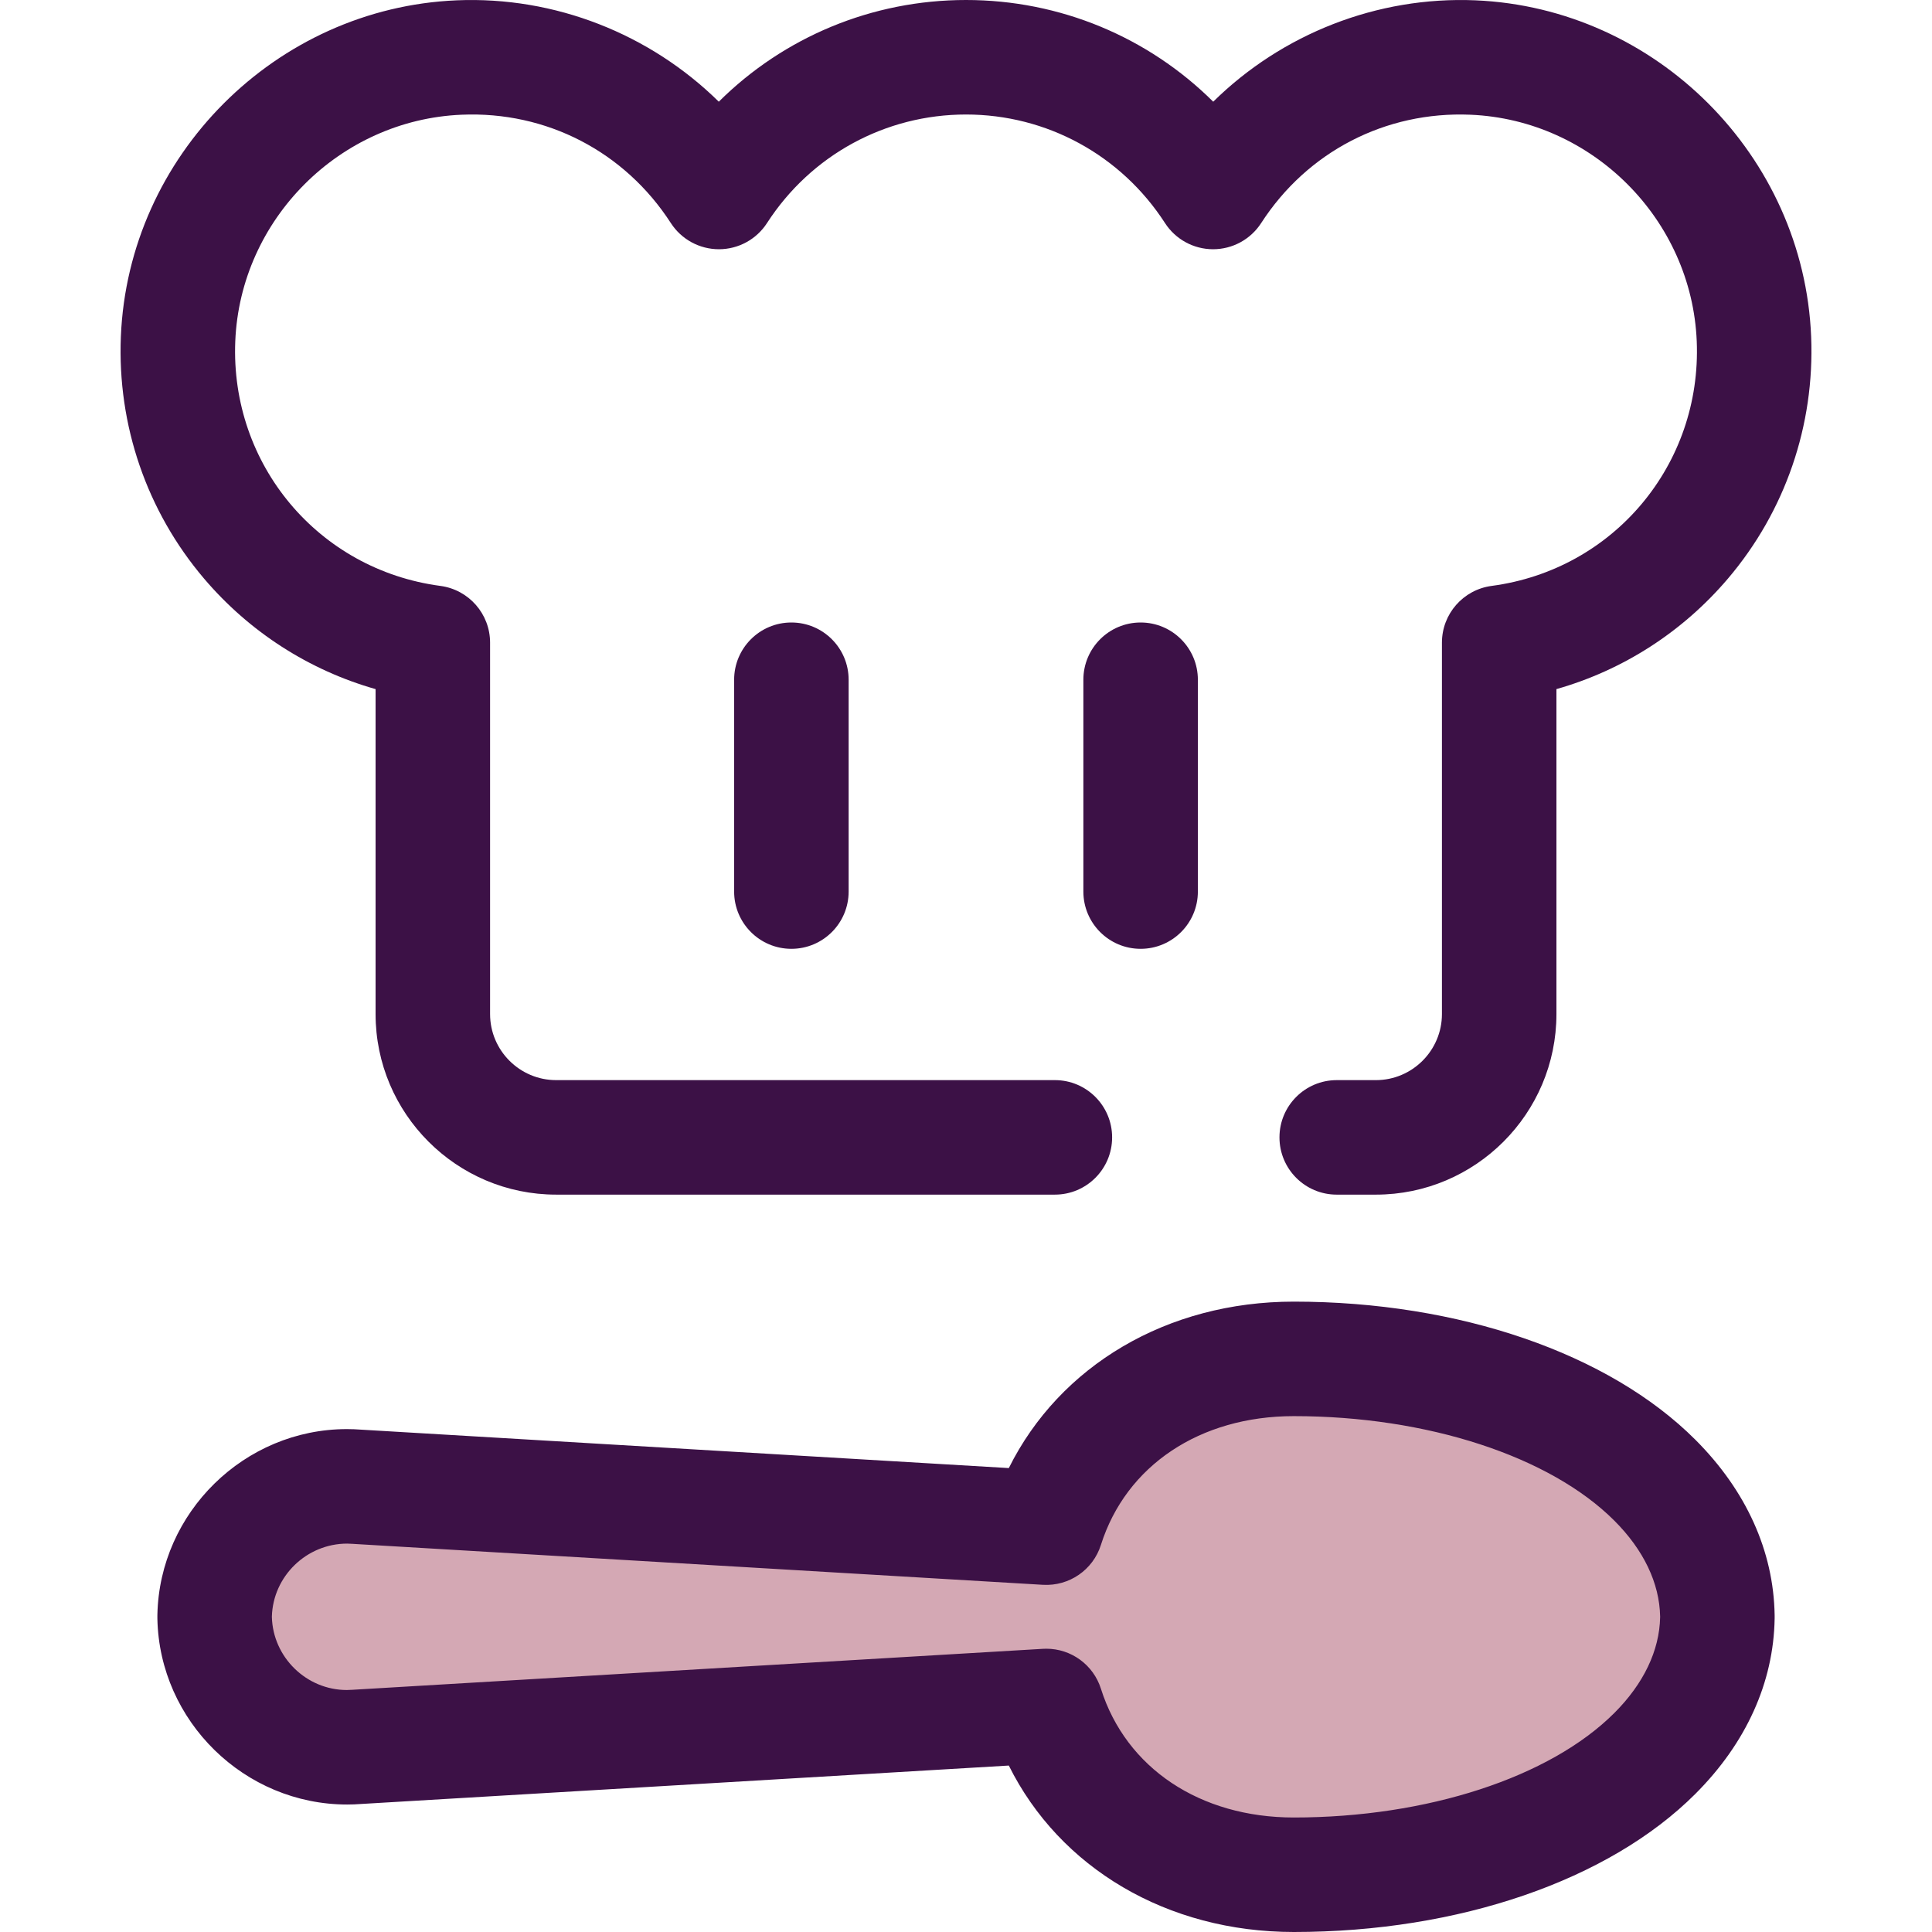
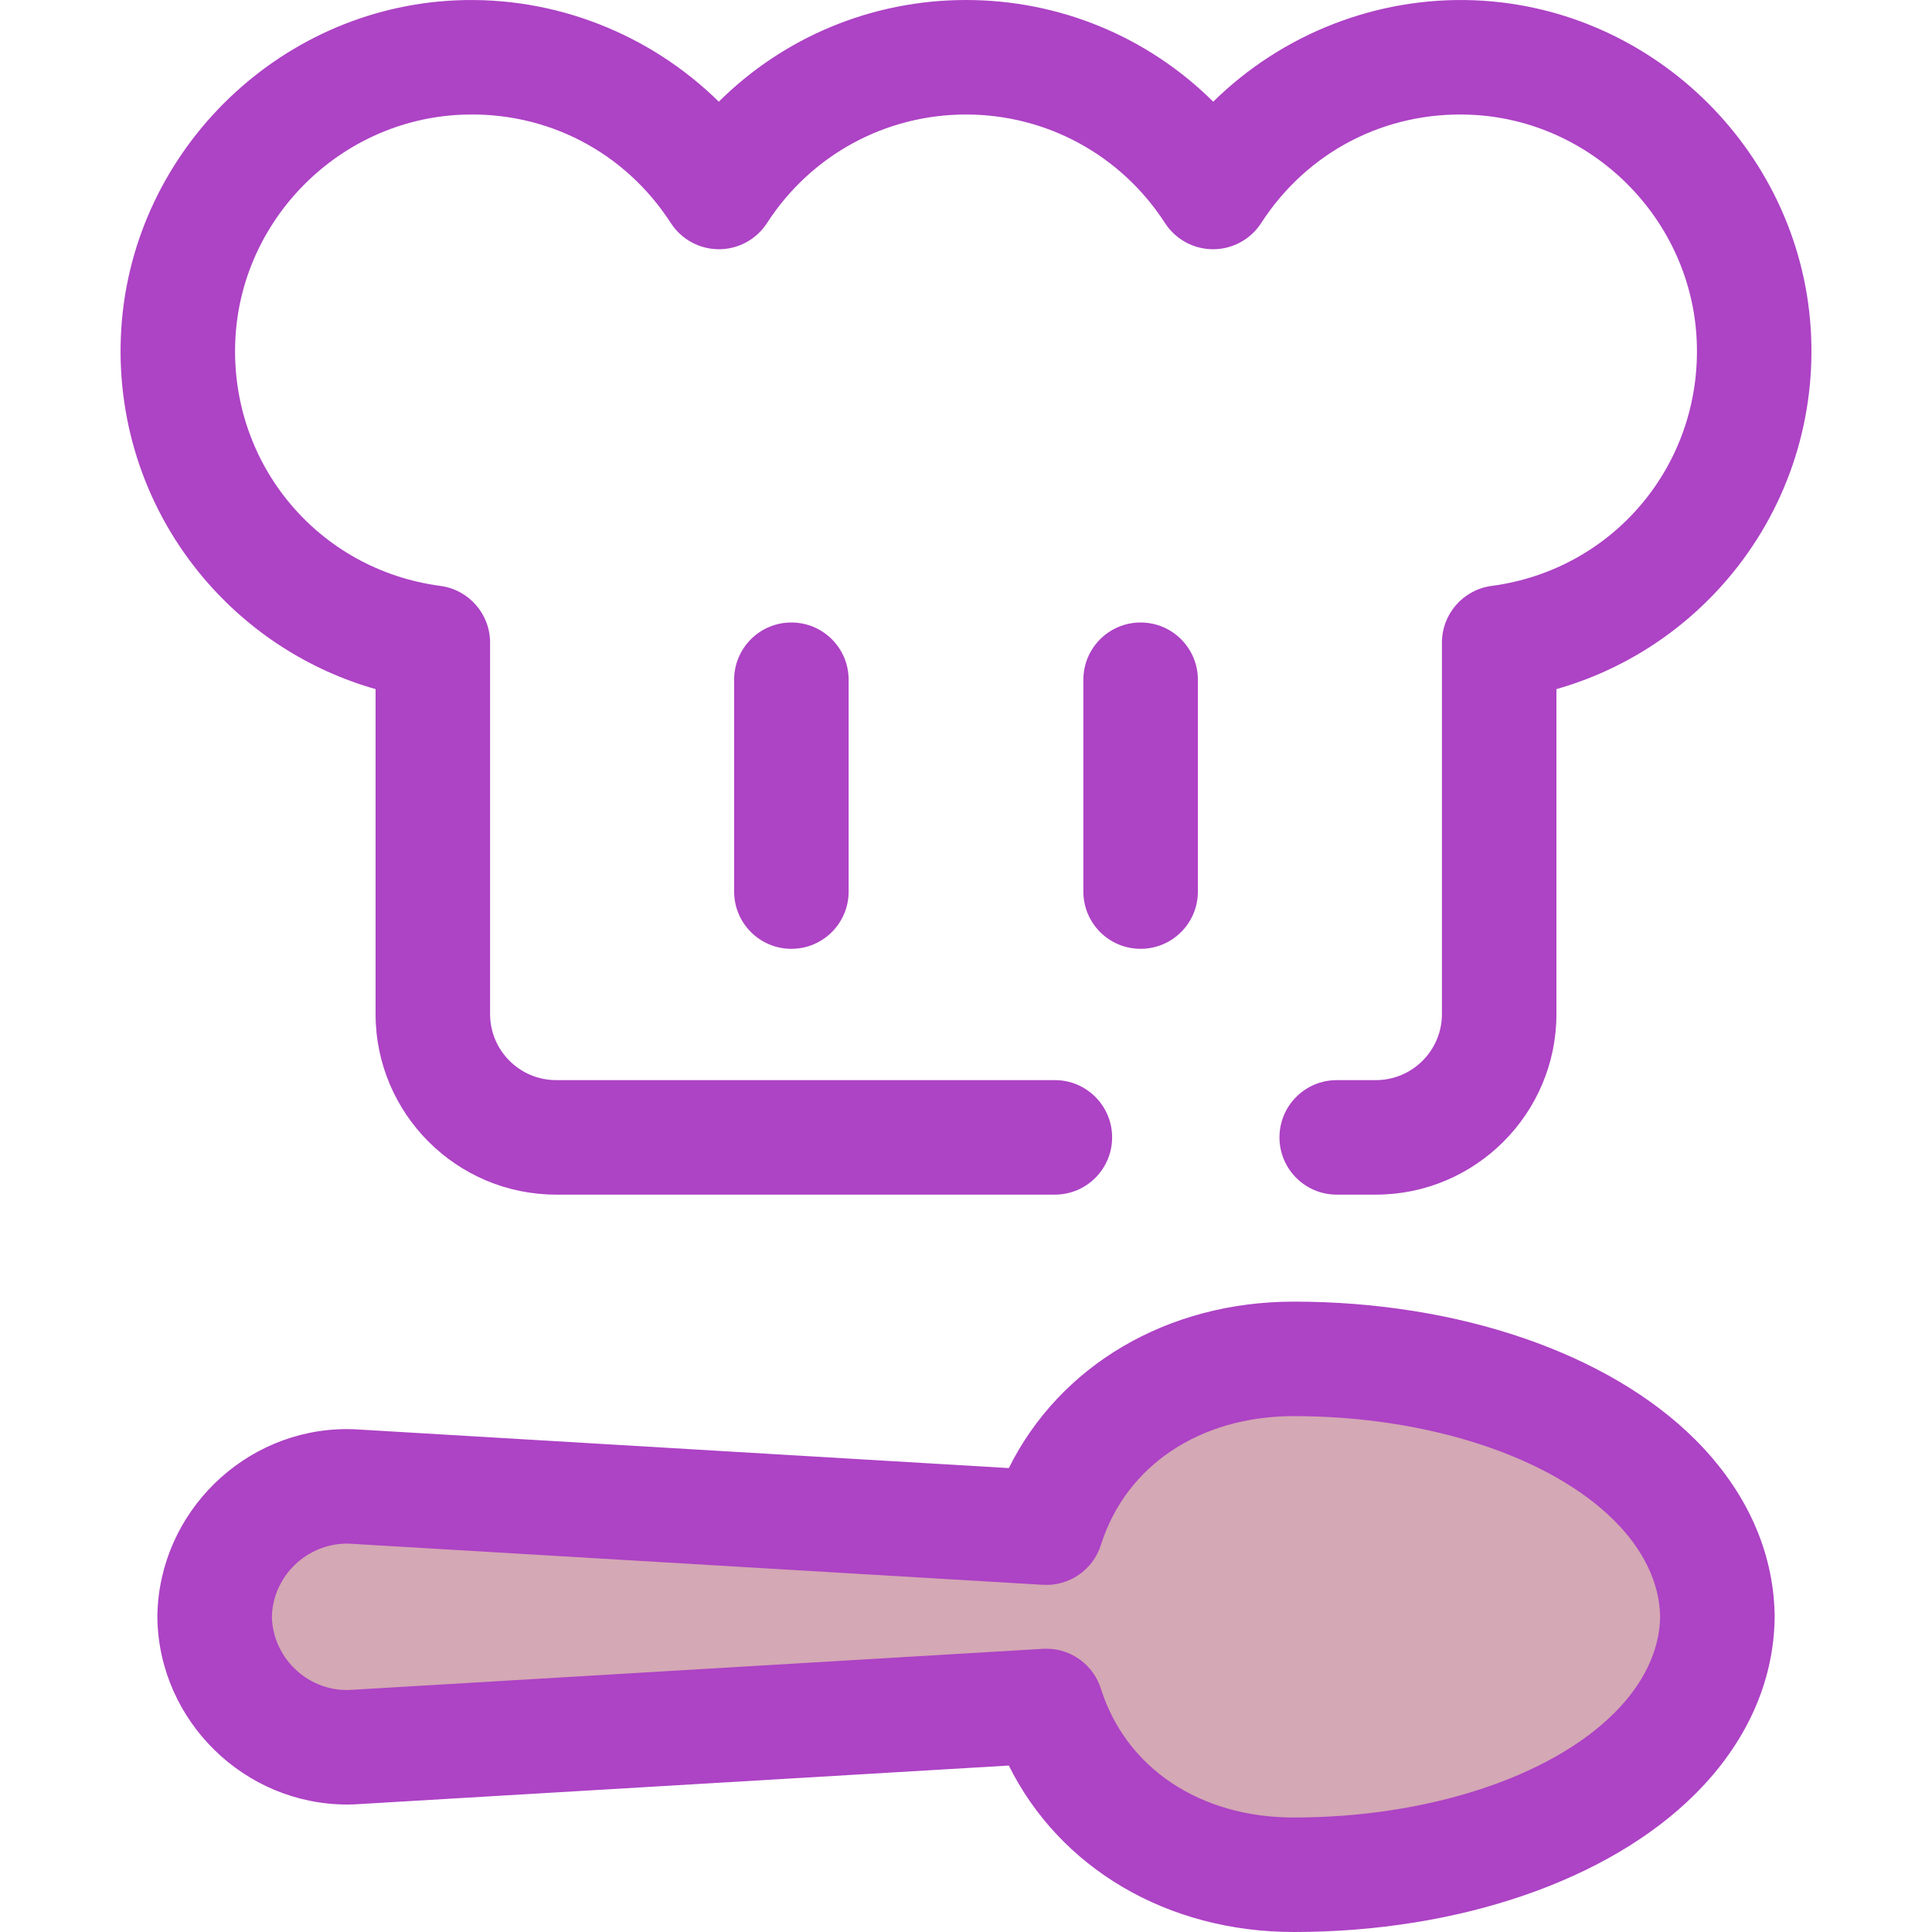
<svg xmlns="http://www.w3.org/2000/svg" height="36px" width="36px" version="1.1" id="Layer_1" viewBox="0 0 512 512" xml:space="preserve">
-   <path style="fill: #3c1146" d="M364.612,316.59h-10.367c-8.378,0-15.172-6.793-15.172-15.172s6.794-15.172,15.172-15.172h10.367  c9.657,0,17.515-7.856,17.515-17.514v-98.421c0-7.609,5.635-14.039,13.177-15.04c32.322-4.288,55.686-32.156,54.351-64.824  c-1.32-32.304-27.656-58.676-59.957-60.043c-22.53-0.95-43.244,9.782-55.475,28.709c-2.795,4.326-7.594,6.938-12.743,6.938  c-5.15,0-9.95-2.613-12.743-6.938c-11.639-18.013-31.352-28.767-52.736-28.767c-21.384,0-41.098,10.754-52.736,28.767  c-2.795,4.326-7.594,6.938-12.743,6.938s-9.95-2.613-12.743-6.94c-12.229-18.929-32.958-29.677-55.475-28.708  c-32.299,1.366-58.635,27.74-59.955,60.042c-1.335,32.669,22.03,60.536,54.351,64.826c7.542,1.001,13.177,7.431,13.177,15.04v98.419  c0,9.657,7.856,17.514,17.514,17.514h132.16c8.378,0,15.172,6.793,15.172,15.172s-6.794,15.172-15.172,15.172h-132.16  c-26.389,0-47.858-21.469-47.858-47.858v-86.108c-17.609-5.004-33.431-15.138-45.473-29.31  c-15.166-17.852-22.989-40.618-22.03-64.104C33.987,41.26,73.077,2.114,121.02,0.085c26.036-1.098,51.242,8.911,69.467,26.866  C207.731,9.818,231.1,0,256.001,0s48.27,9.82,65.515,26.952C339.74,8.994,364.954-1.006,390.982,0.085  c47.943,2.029,87.032,41.175,88.991,89.121c0.962,23.485-6.862,46.252-22.029,64.104c-12.042,14.174-27.863,24.308-45.473,29.31  v86.108C412.472,295.121,391.003,316.59,364.612,316.59z" />
+   <path style="fill: #ad43c5" d="M364.612,316.59h-10.367c-8.378,0-15.172-6.793-15.172-15.172s6.794-15.172,15.172-15.172h10.367  c9.657,0,17.515-7.856,17.515-17.514v-98.421c0-7.609,5.635-14.039,13.177-15.04c32.322-4.288,55.686-32.156,54.351-64.824  c-1.32-32.304-27.656-58.676-59.957-60.043c-22.53-0.95-43.244,9.782-55.475,28.709c-2.795,4.326-7.594,6.938-12.743,6.938  c-5.15,0-9.95-2.613-12.743-6.938c-11.639-18.013-31.352-28.767-52.736-28.767c-21.384,0-41.098,10.754-52.736,28.767  c-2.795,4.326-7.594,6.938-12.743,6.938s-9.95-2.613-12.743-6.94c-12.229-18.929-32.958-29.677-55.475-28.708  c-32.299,1.366-58.635,27.74-59.955,60.042c-1.335,32.669,22.03,60.536,54.351,64.826c7.542,1.001,13.177,7.431,13.177,15.04v98.419  c0,9.657,7.856,17.514,17.514,17.514h132.16c8.378,0,15.172,6.793,15.172,15.172s-6.794,15.172-15.172,15.172h-132.16  c-26.389,0-47.858-21.469-47.858-47.858v-86.108c-17.609-5.004-33.431-15.138-45.473-29.31  c-15.166-17.852-22.989-40.618-22.03-64.104C33.987,41.26,73.077,2.114,121.02,0.085c26.036-1.098,51.242,8.911,69.467,26.866  C207.731,9.818,231.1,0,256.001,0s48.27,9.82,65.515,26.952C339.74,8.994,364.954-1.006,390.982,0.085  c47.943,2.029,87.032,41.175,88.991,89.121c0.962,23.485-6.862,46.252-22.029,64.104c-12.042,14.174-27.863,24.308-45.473,29.31  v86.108C412.472,295.121,391.003,316.59,364.612,316.59z" />
  <path style="fill: #d4a8b4" d="M56.879,428.711c0.387,18.997,15.949,34.334,35.036,34.334c0.919,0.003,1.845-0.036,2.828-0.115  l182.544-10.829c9.008,28.468,35.282,44.727,65.586,44.727c39.779,0,75.55-12.021,95.686-32.156  c10.65-10.65,16.356-23.071,16.564-35.959v-0.476c-0.208-12.887-5.916-25.311-16.564-35.959  c-20.137-20.137-55.907-32.156-95.686-32.156c-30.304,0-56.578,16.259-65.586,44.727L94.743,394.019  c-0.983-0.079-1.909-0.118-2.828-0.115c-19.087,0-34.649,15.336-35.036,34.334C56.879,428.238,56.879,428.711,56.879,428.711z" />
  <g>
-     <path style="fill: #3c1146" d="M342.873,512c-33.581,0-62.031-16.966-75.528-44.111L95.783,478.067   c-1.317,0.102-2.554,0.15-3.773,0.15c-27.225,0-49.747-22.07-50.3-49.197c-0.002-0.103-0.003-0.206-0.003-0.31v-0.475   c0-0.103,0-0.206,0.003-0.31c0.552-27.127,23.074-49.197,50.206-49.197c0.002,0,0.005,0,0.006,0c1.305,0,2.541,0.049,3.857,0.15   l171.567,10.178c13.497-27.145,41.947-44.111,75.528-44.111c43.715,0,83.495,13.683,106.415,36.6   c13.469,13.469,20.733,29.529,21.008,46.443c0.002,0.082,0.002,0.164,0.002,0.246v0.475c0,0.082,0,0.164-0.002,0.246   c-0.275,16.913-7.539,32.973-21.008,46.441C426.37,498.317,386.588,512,342.873,512z M277.295,436.928   c6.577,0,12.454,4.259,14.458,10.595c6.662,21.053,26.251,34.133,51.121,34.133c35.309,0,67.863-10.619,84.957-27.714   c7.755-7.755,11.945-16.526,12.121-25.368v-0.202c-0.176-8.842-4.367-17.612-12.121-25.368   c-17.095-17.095-49.647-27.714-84.957-27.714c-24.871,0-44.46,13.079-51.121,34.133c-2.097,6.624-8.416,10.97-15.364,10.568   l-182.544-10.83c-0.099-0.006-0.199-0.012-0.299-0.021c-0.575-0.046-1.077-0.067-1.537-0.067c-10.786,0-19.67,8.662-19.958,19.339   v0.121c0.288,10.675,9.172,19.339,19.864,19.339c0.531-0.011,1.051-0.023,1.62-0.067c0.103-0.008,0.206-0.015,0.31-0.021   l182.544-10.829C276.691,436.936,276.993,436.928,277.295,436.928z" />
-     <path style="fill: #3c1146" d="M209.725,251.448c-8.38,0-15.172-6.793-15.172-15.172v-56.138c0-8.38,6.793-15.172,15.172-15.172   s15.172,6.793,15.172,15.172v56.138C224.897,244.656,218.104,251.448,209.725,251.448z" />
-     <path style="fill: #3c1146" d="M302.276,251.448c-8.378,0-15.172-6.793-15.172-15.172v-56.138c0-8.38,6.794-15.172,15.172-15.172   c8.378,0,15.172,6.793,15.172,15.172v56.138C317.449,244.656,310.656,251.448,302.276,251.448z" />
+     <path style="fill: #ad43c5" d="M342.873,512c-33.581,0-62.031-16.966-75.528-44.111L95.783,478.067   c-1.317,0.102-2.554,0.15-3.773,0.15c-27.225,0-49.747-22.07-50.3-49.197c-0.002-0.103-0.003-0.206-0.003-0.31v-0.475   c0-0.103,0-0.206,0.003-0.31c0.552-27.127,23.074-49.197,50.206-49.197c0.002,0,0.005,0,0.006,0c1.305,0,2.541,0.049,3.857,0.15   l171.567,10.178c13.497-27.145,41.947-44.111,75.528-44.111c43.715,0,83.495,13.683,106.415,36.6   c13.469,13.469,20.733,29.529,21.008,46.443c0.002,0.082,0.002,0.164,0.002,0.246v0.475c0,0.082,0,0.164-0.002,0.246   c-0.275,16.913-7.539,32.973-21.008,46.441C426.37,498.317,386.588,512,342.873,512z M277.295,436.928   c6.577,0,12.454,4.259,14.458,10.595c6.662,21.053,26.251,34.133,51.121,34.133c35.309,0,67.863-10.619,84.957-27.714   c7.755-7.755,11.945-16.526,12.121-25.368v-0.202c-0.176-8.842-4.367-17.612-12.121-25.368   c-17.095-17.095-49.647-27.714-84.957-27.714c-24.871,0-44.46,13.079-51.121,34.133c-2.097,6.624-8.416,10.97-15.364,10.568   l-182.544-10.83c-0.099-0.006-0.199-0.012-0.299-0.021c-0.575-0.046-1.077-0.067-1.537-0.067c-10.786,0-19.67,8.662-19.958,19.339   v0.121c0.288,10.675,9.172,19.339,19.864,19.339c0.531-0.011,1.051-0.023,1.62-0.067c0.103-0.008,0.206-0.015,0.31-0.021   l182.544-10.829C276.691,436.936,276.993,436.928,277.295,436.928z" />
+     <path style="fill: #ad43c5" d="M209.725,251.448c-8.38,0-15.172-6.793-15.172-15.172v-56.138c0-8.38,6.793-15.172,15.172-15.172   s15.172,6.793,15.172,15.172v56.138C224.897,244.656,218.104,251.448,209.725,251.448z" />
+     <path style="fill: #ad43c5" d="M302.276,251.448c-8.378,0-15.172-6.793-15.172-15.172v-56.138c0-8.38,6.794-15.172,15.172-15.172   c8.378,0,15.172,6.793,15.172,15.172v56.138C317.449,244.656,310.656,251.448,302.276,251.448z" />
  </g>
</svg>
